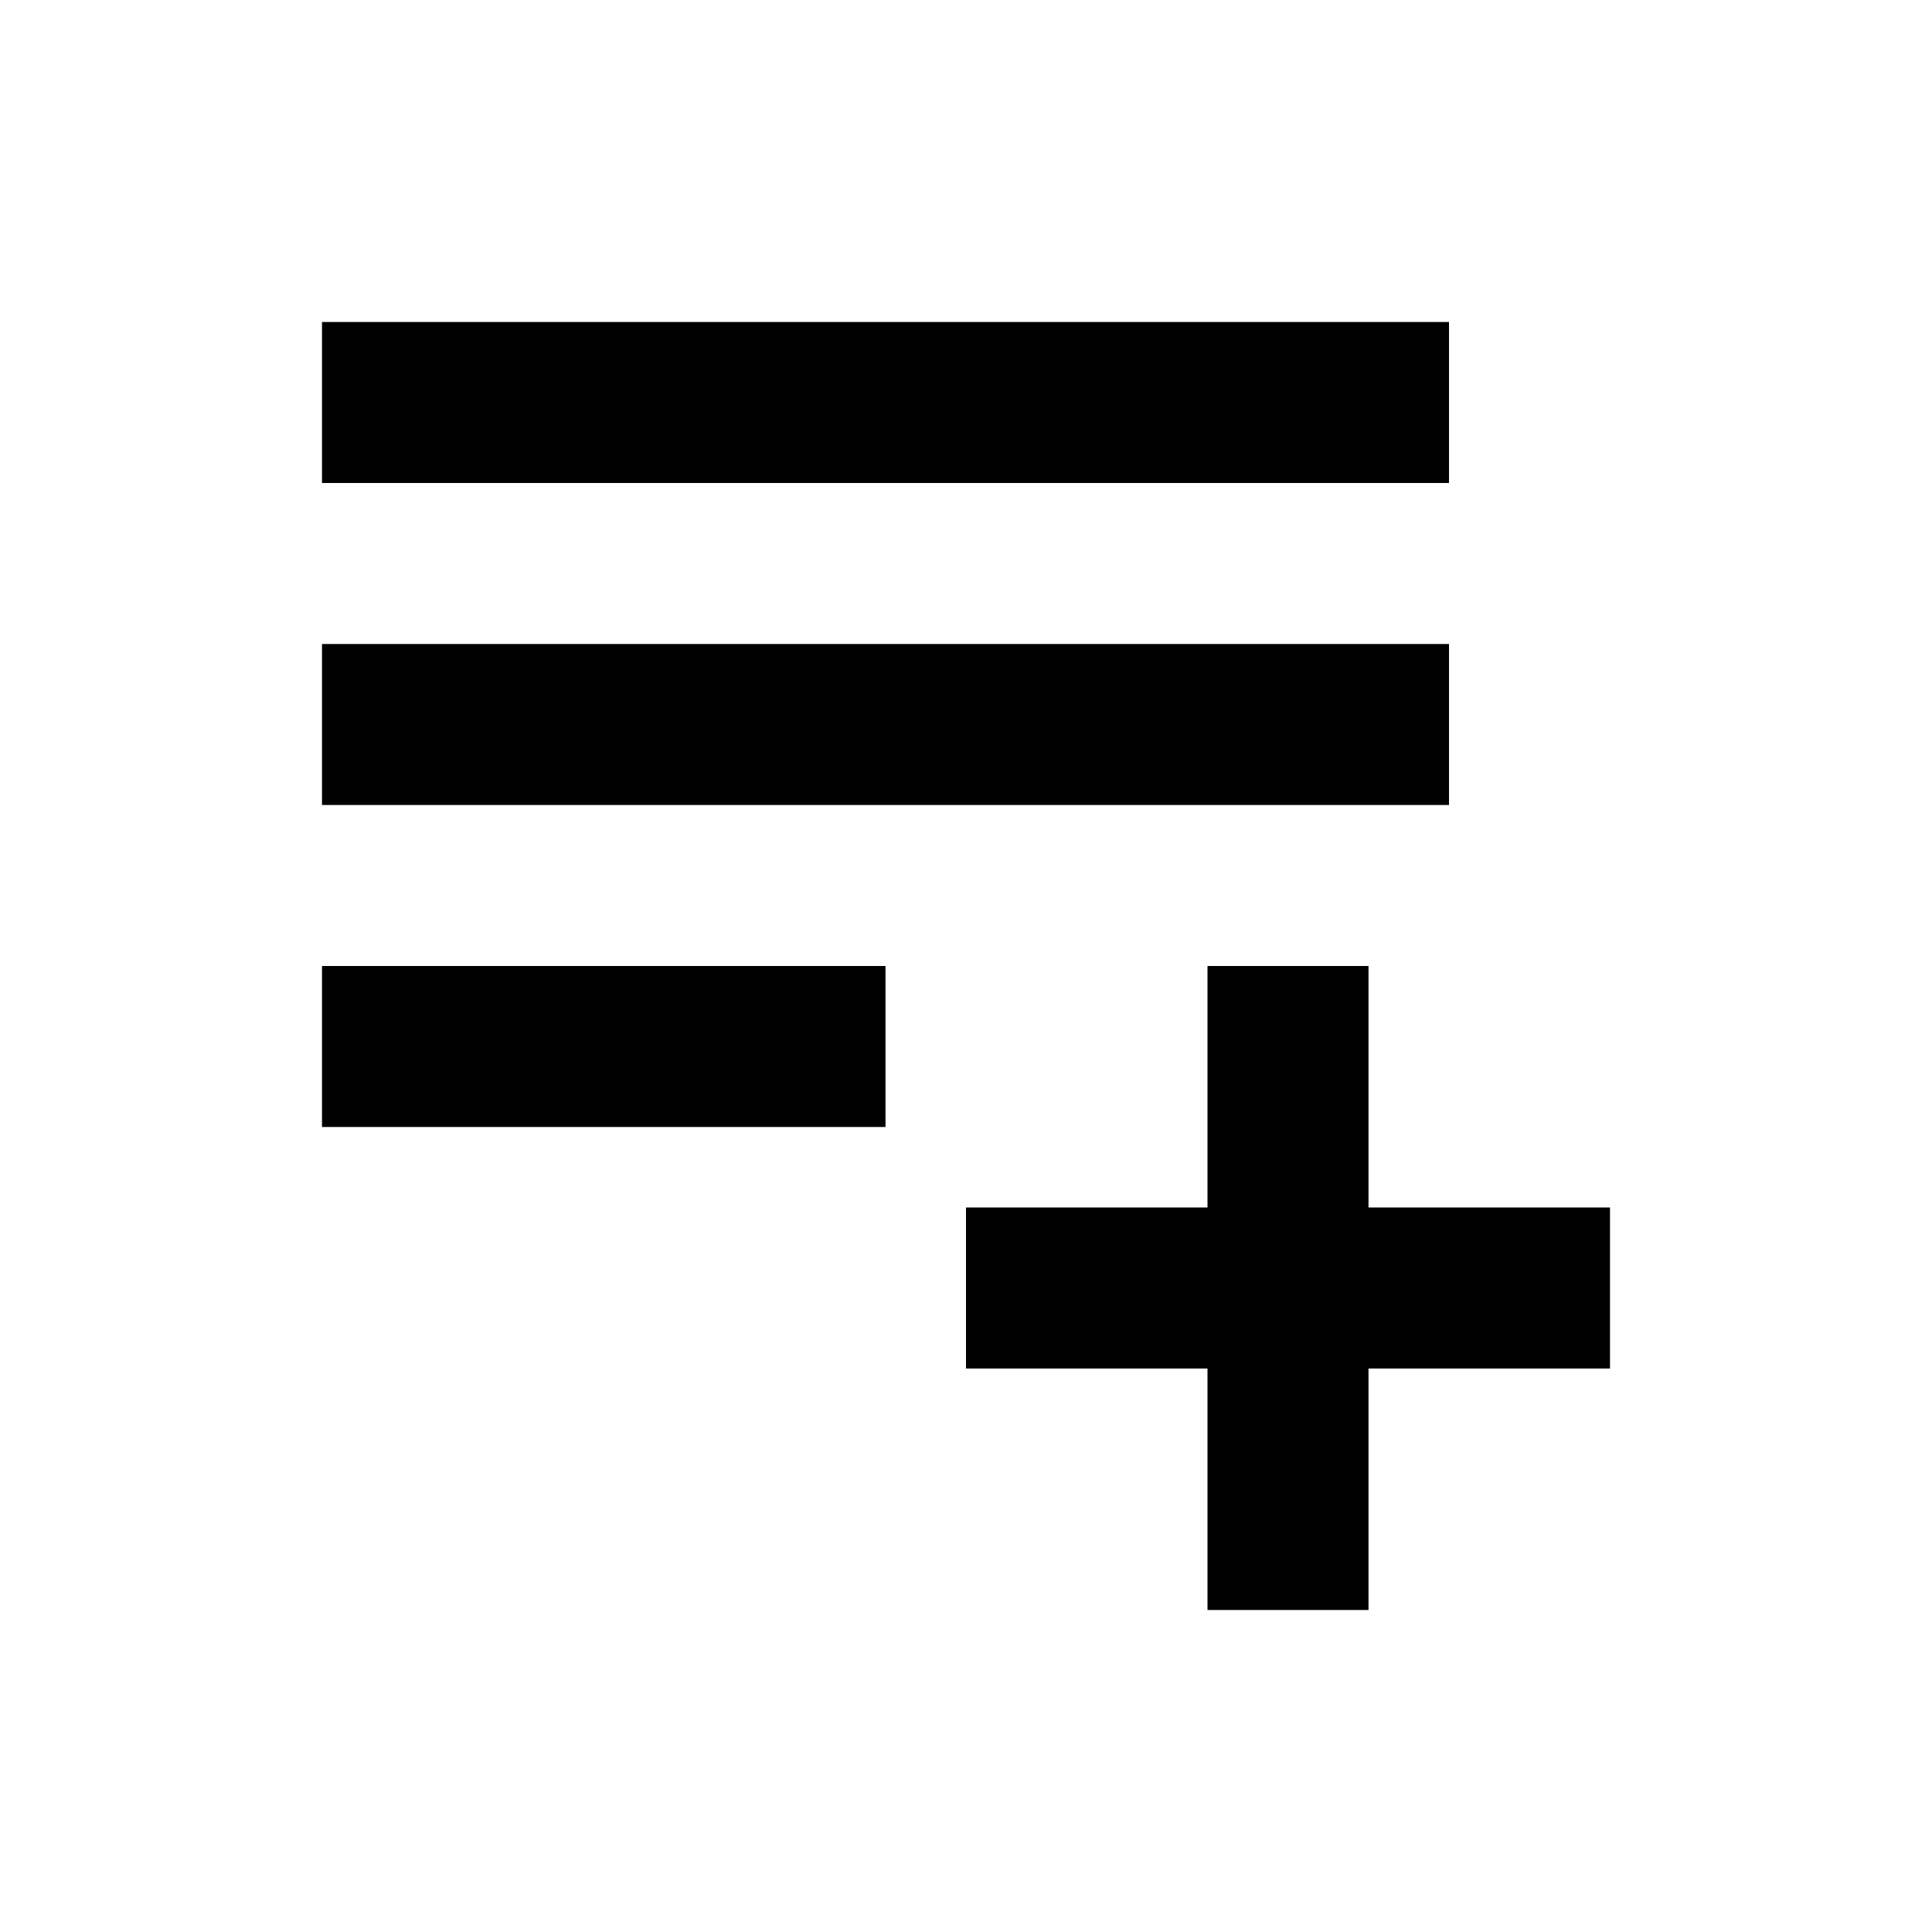
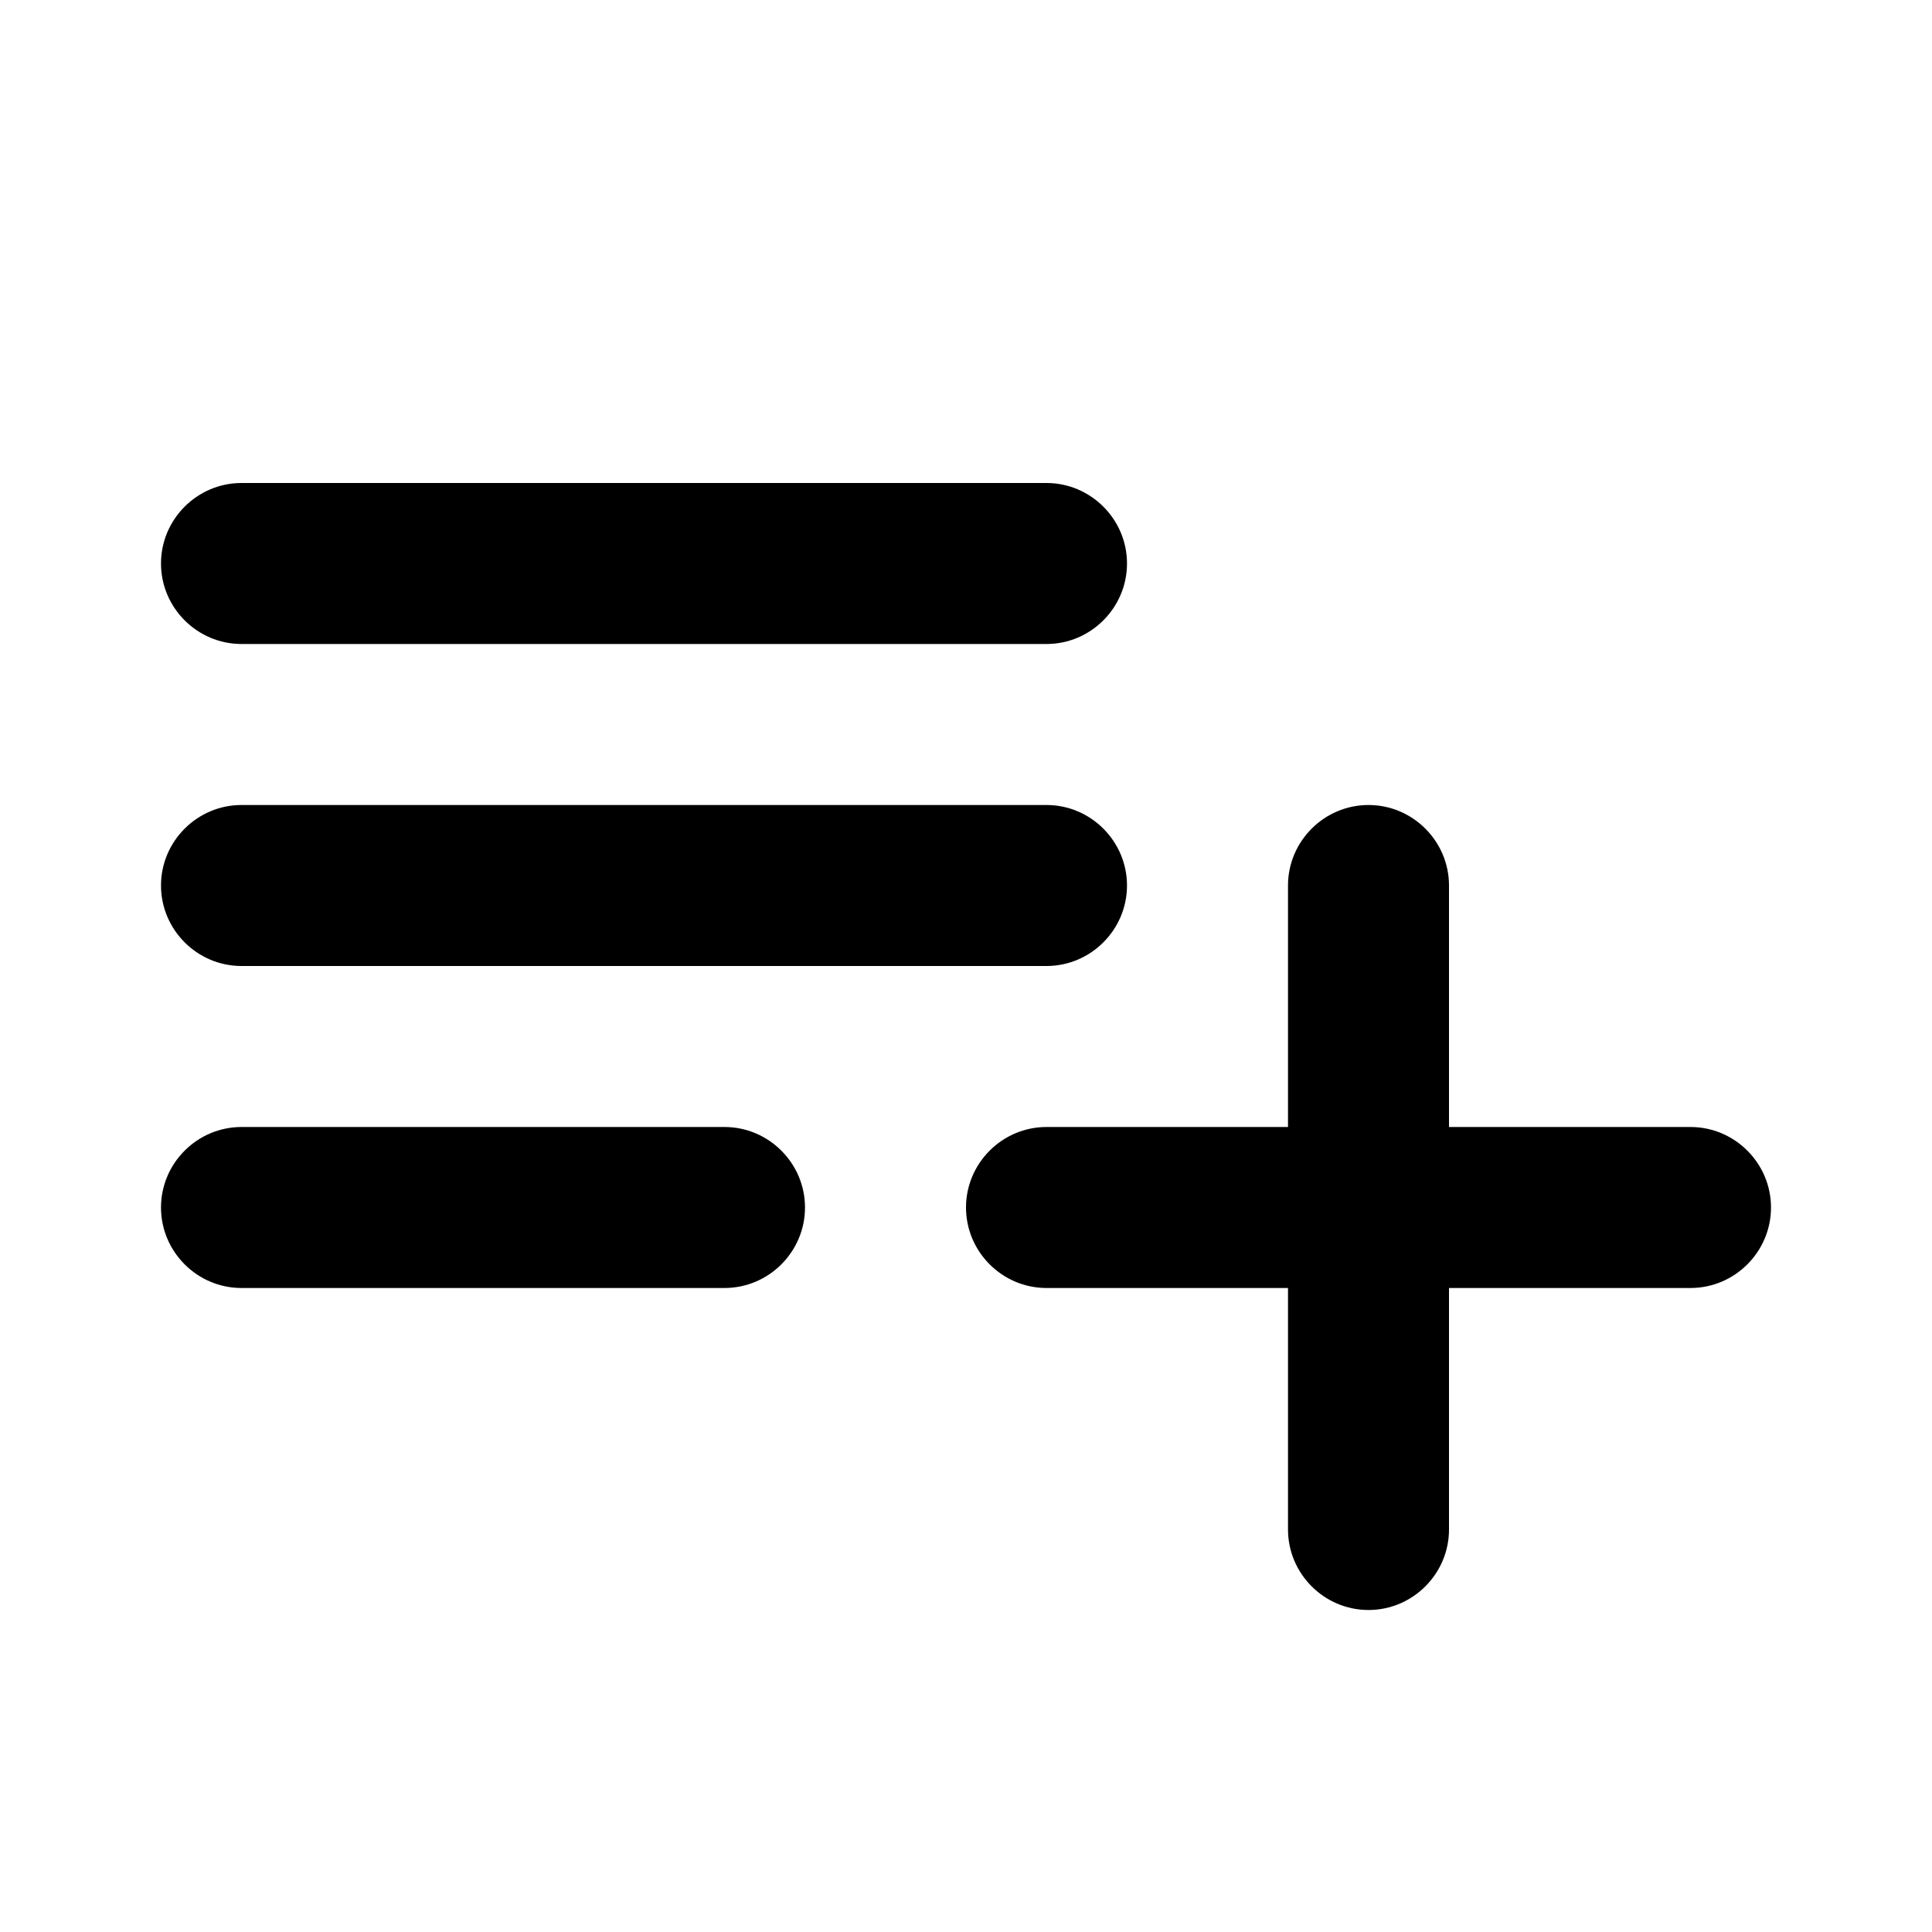
- <svg xmlns="http://www.w3.org/2000/svg" width="24" height="24" id="svg4682" version="1.1">
-   <defs id="defs4684" />
-   <g id="layer1" transform="translate(0,-1028.362)">
-     <path style="color:#000000;display:inline;overflow:visible;visibility:visible;opacity:1;fill:#000000;fill-opacity:1;fill-rule:nonzero;stroke:none;stroke-width:0.1;stroke-linecap:round;stroke-linejoin:round;stroke-miterlimit:4;stroke-dasharray:none;stroke-dashoffset:0;stroke-opacity:1;marker:none;enable-background:accumulate" d="m 4,1032.362 0,2 14,0 0,-2 -14,0 z m 0,4 0,2 14,0 0,-2 -14,0 z m 0,4 0,2 7,0 0,-2 -7,0 z m 11,0 0,3 -3,0 0,2 3,0 0,3 2,0 0,-3 3,0 0,-2 -3,0 0,-3 -2,0 z" id="path8155" />
+ <svg xmlns="http://www.w3.org/2000/svg" width="48.0px" height="48.0px" viewBox="0 0 48.0 48.0" version="1.1" id="SVGRoot">
+   <defs id="defs7867" />
+   <g id="layer1">
+     <path d="m 26,20 h -20 c -1.1,0 -2,0.9 -2,2 0,1.1 0.9,2 2,2 h 20 c 1.1,0 2,-0.9 2,-2 0,-1.1 -0.9,-2 -2,-2 z m 0,-8 h -20 c -1.1,0 -2,0.9 -2,2 0,1.1 0.9,2 2,2 h 20 c 1.1,0 2,-0.9 2,-2 0,-1.1 -0.9,-2 -2,-2 z m 10,16 v -6 c 0,-1.1 -0.9,-2 -2,-2 -1.1,0 -2,0.9 -2,2 v 6 h -6 c -1.1,0 -2,0.9 -2,2 0,1.1 0.9,2 2,2 h 6 v 6 c 0,1.1 0.9,2 2,2 1.1,0 2,-0.9 2,-2 v -6 h 6 c 1.1,0 2,-0.9 2,-2 0,-1.1 -0.9,-2 -2,-2 z m -30,4 h 12 c 1.1,0 2,-0.9 2,-2 0,-1.1 -0.9,-2 -2,-2 h -12 c -1.1,0 -2,0.9 -2,2 0,1.1 0.9,2 2,2 z" id="path2-46" style="fill:#000000;stroke-width:1;fill-opacity:1;stroke:none" />
  </g>
</svg>
